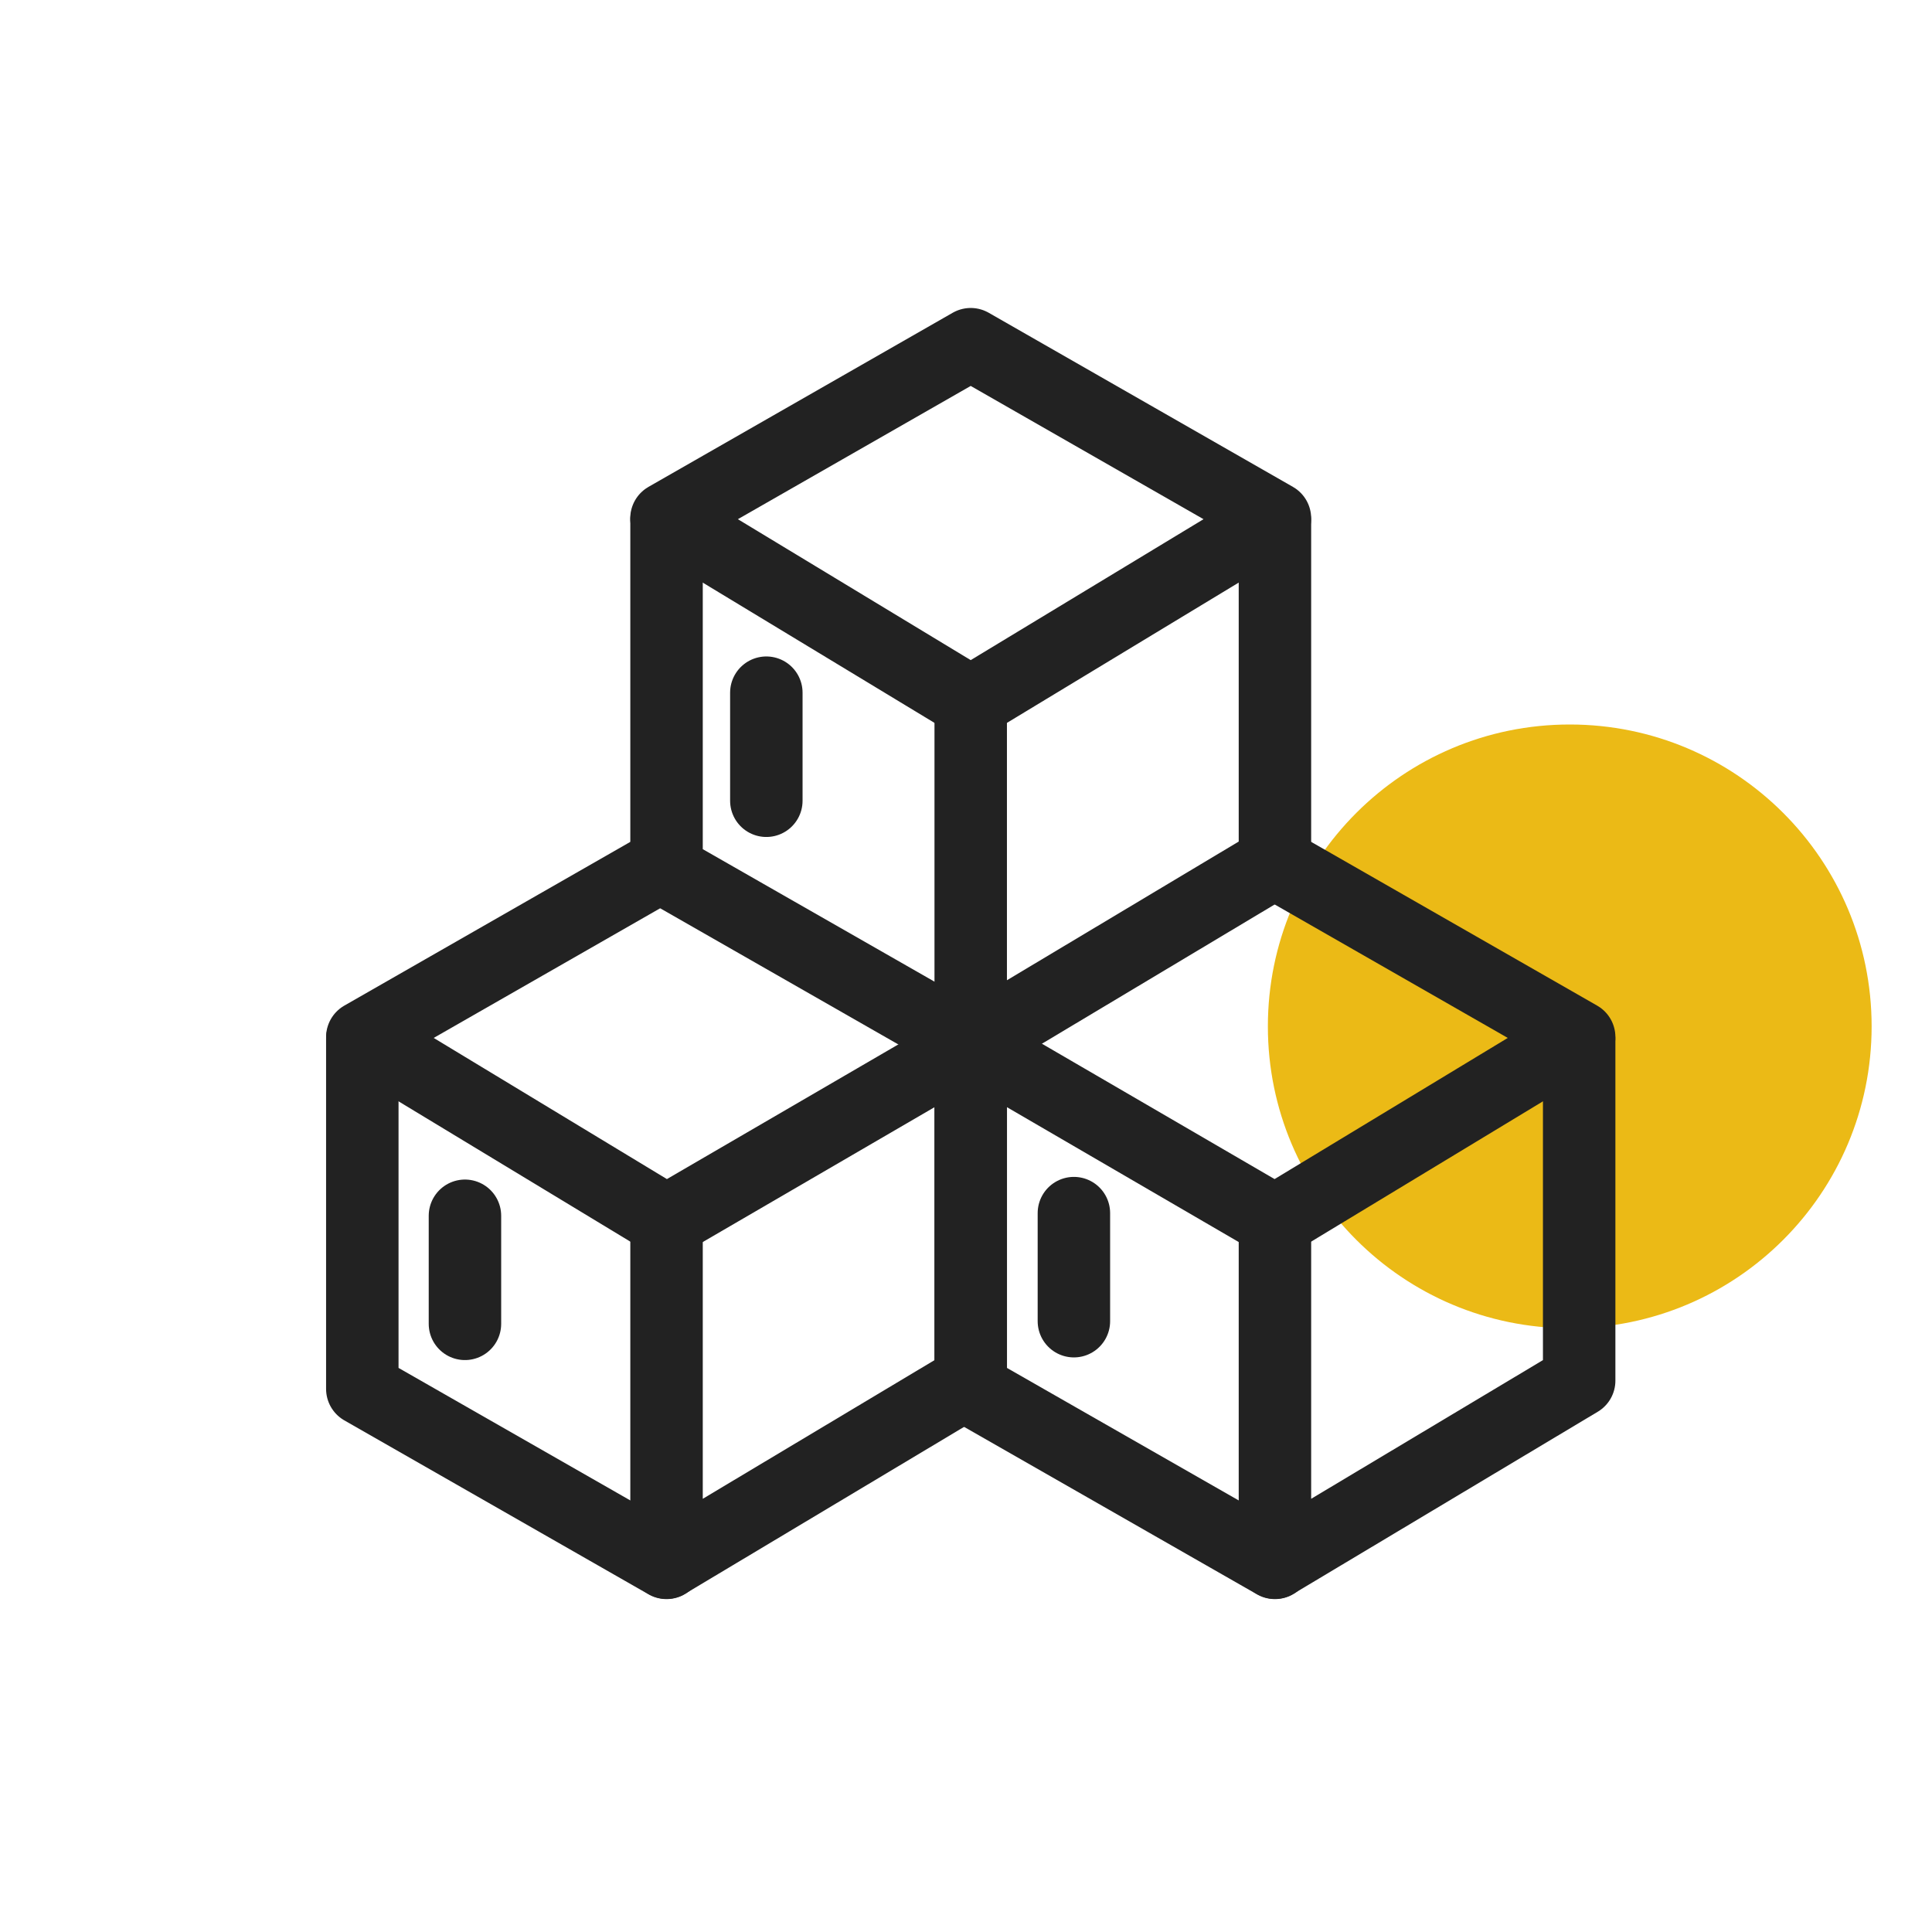
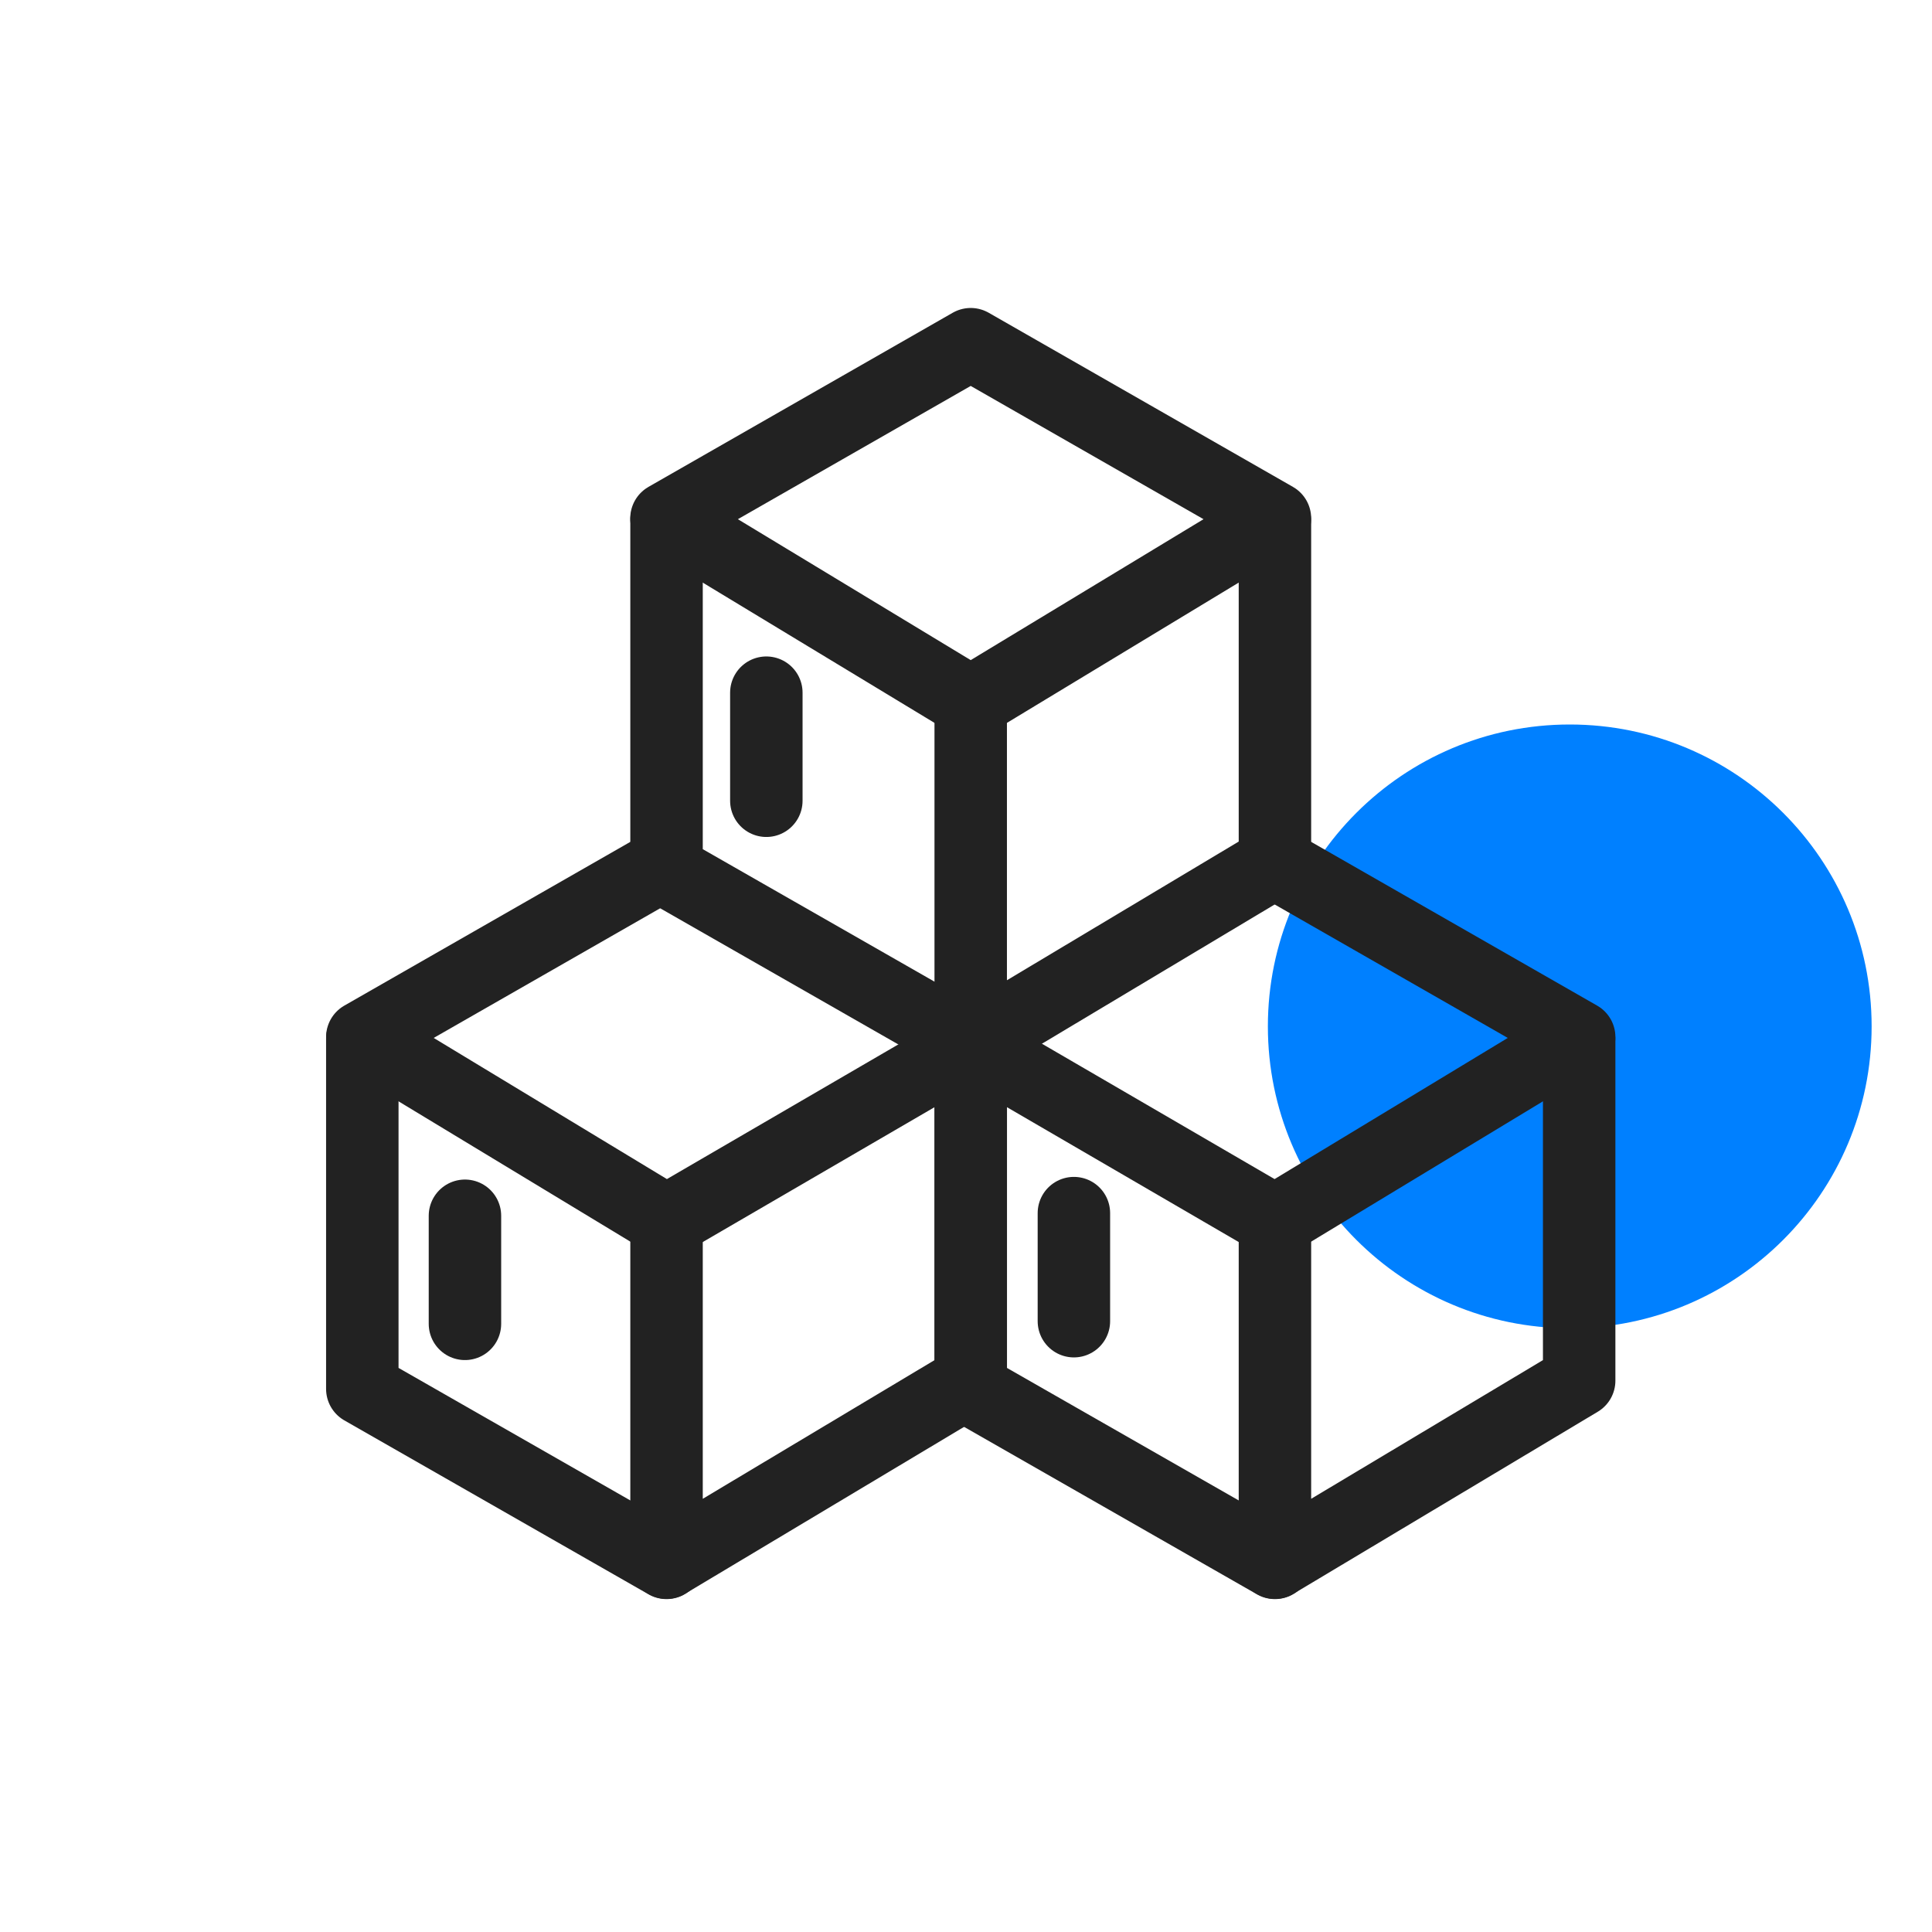
<svg xmlns="http://www.w3.org/2000/svg" width="32" height="32" viewBox="0 0 32 32">
  <g id="blocks_ic" transform="translate(4940 -7643)">
-     <circle id="타원_208" data-name="타원 208" cx="5" cy="5" r="5" transform="translate(-4919 7655)" fill="#ebba16" />
+     <circle id="타원_208" data-name="타원 208" cx="5" cy="5" r="5" transform="translate(-4919 7655)" fill="#0080ff" />
    <g id="그룹_3969" data-name="그룹 3969" transform="translate(-5491 7559)">
      <g id="그룹_3961" data-name="그룹 3961" transform="translate(-968.549 -715.453)">
        <path id="패스_2032" data-name="패스 2032" d="M1583.819,825.125v5.659l5.039-3.015v-5.644" transform="translate(-48.192 -14.037)" fill="none" stroke="#222" stroke-linecap="round" stroke-linejoin="round" stroke-width="1.2" />
        <path id="패스_2033" data-name="패스 2033" d="M1554.685,821.994v5.8l5.039,2.881" transform="translate(-24.096 -13.928)" fill="none" stroke="#222" stroke-linecap="round" stroke-linejoin="round" stroke-width="1.2" />
        <path id="패스_2034" data-name="패스 2034" d="M1559.723,811.088l-5.039-3.05,5.039-2.884,5.039,2.884Z" transform="translate(-24.096 0)" fill="none" stroke="#222" stroke-linejoin="round" stroke-width="1.2" />
        <path id="패스_2035" data-name="패스 2035" d="M1612.954,874.8v5.659l5.039-3.015V871.8" transform="translate(-72.288 -55.123)" fill="none" stroke="#222" stroke-linecap="round" stroke-linejoin="round" stroke-width="1.2" />
        <path id="패스_2036" data-name="패스 2036" d="M1583.819,871.672v5.8l5.039,2.881" transform="translate(-48.192 -55.014)" fill="none" stroke="#222" stroke-linecap="round" stroke-linejoin="round" stroke-width="1.2" />
        <path id="패스_2037" data-name="패스 2037" d="M1588.858,854.831l5.039,2.885-5.039,3.05-5.039-2.932" transform="translate(-48.192 -41.086)" fill="none" stroke="#222" stroke-linejoin="round" stroke-width="1.2" />
        <path id="패스_2038" data-name="패스 2038" d="M1554.685,874.8v5.659l5.039-3.015V871.8" transform="translate(-24.096 -55.123)" fill="none" stroke="#222" stroke-linecap="round" stroke-linejoin="round" stroke-width="1.2" />
        <path id="패스_2039" data-name="패스 2039" d="M1525.55,871.672v5.8l5.039,2.881" transform="translate(0 -55.014)" fill="none" stroke="#222" stroke-linecap="round" stroke-linejoin="round" stroke-width="1.2" />
        <path id="패스_2040" data-name="패스 2040" d="M1530.589,854.831l-5.039,2.885,5.039,3.05,5.039-2.932" transform="translate(0 -41.086)" fill="none" stroke="#222" stroke-linejoin="round" stroke-width="1.2" />
        <line id="선_223" data-name="선 223" y2="1.79" transform="translate(1527.25 819.59)" fill="none" stroke="#222" stroke-linecap="round" stroke-linejoin="round" stroke-width="1.2" />
        <line id="선_224" data-name="선 224" y2="1.79" transform="translate(1532.242 810.926)" fill="none" stroke="#222" stroke-linecap="round" stroke-linejoin="round" stroke-width="1.2" />
        <line id="선_225" data-name="선 225" y2="1.79" transform="translate(1537.336 819.546)" fill="none" stroke="#222" stroke-linecap="round" stroke-linejoin="round" stroke-width="1.2" />
      </g>
      <rect id="사각형_1841" data-name="사각형 1841" width="32" height="32" transform="translate(551 84)" fill="none" />
    </g>
  </g>
</svg>
